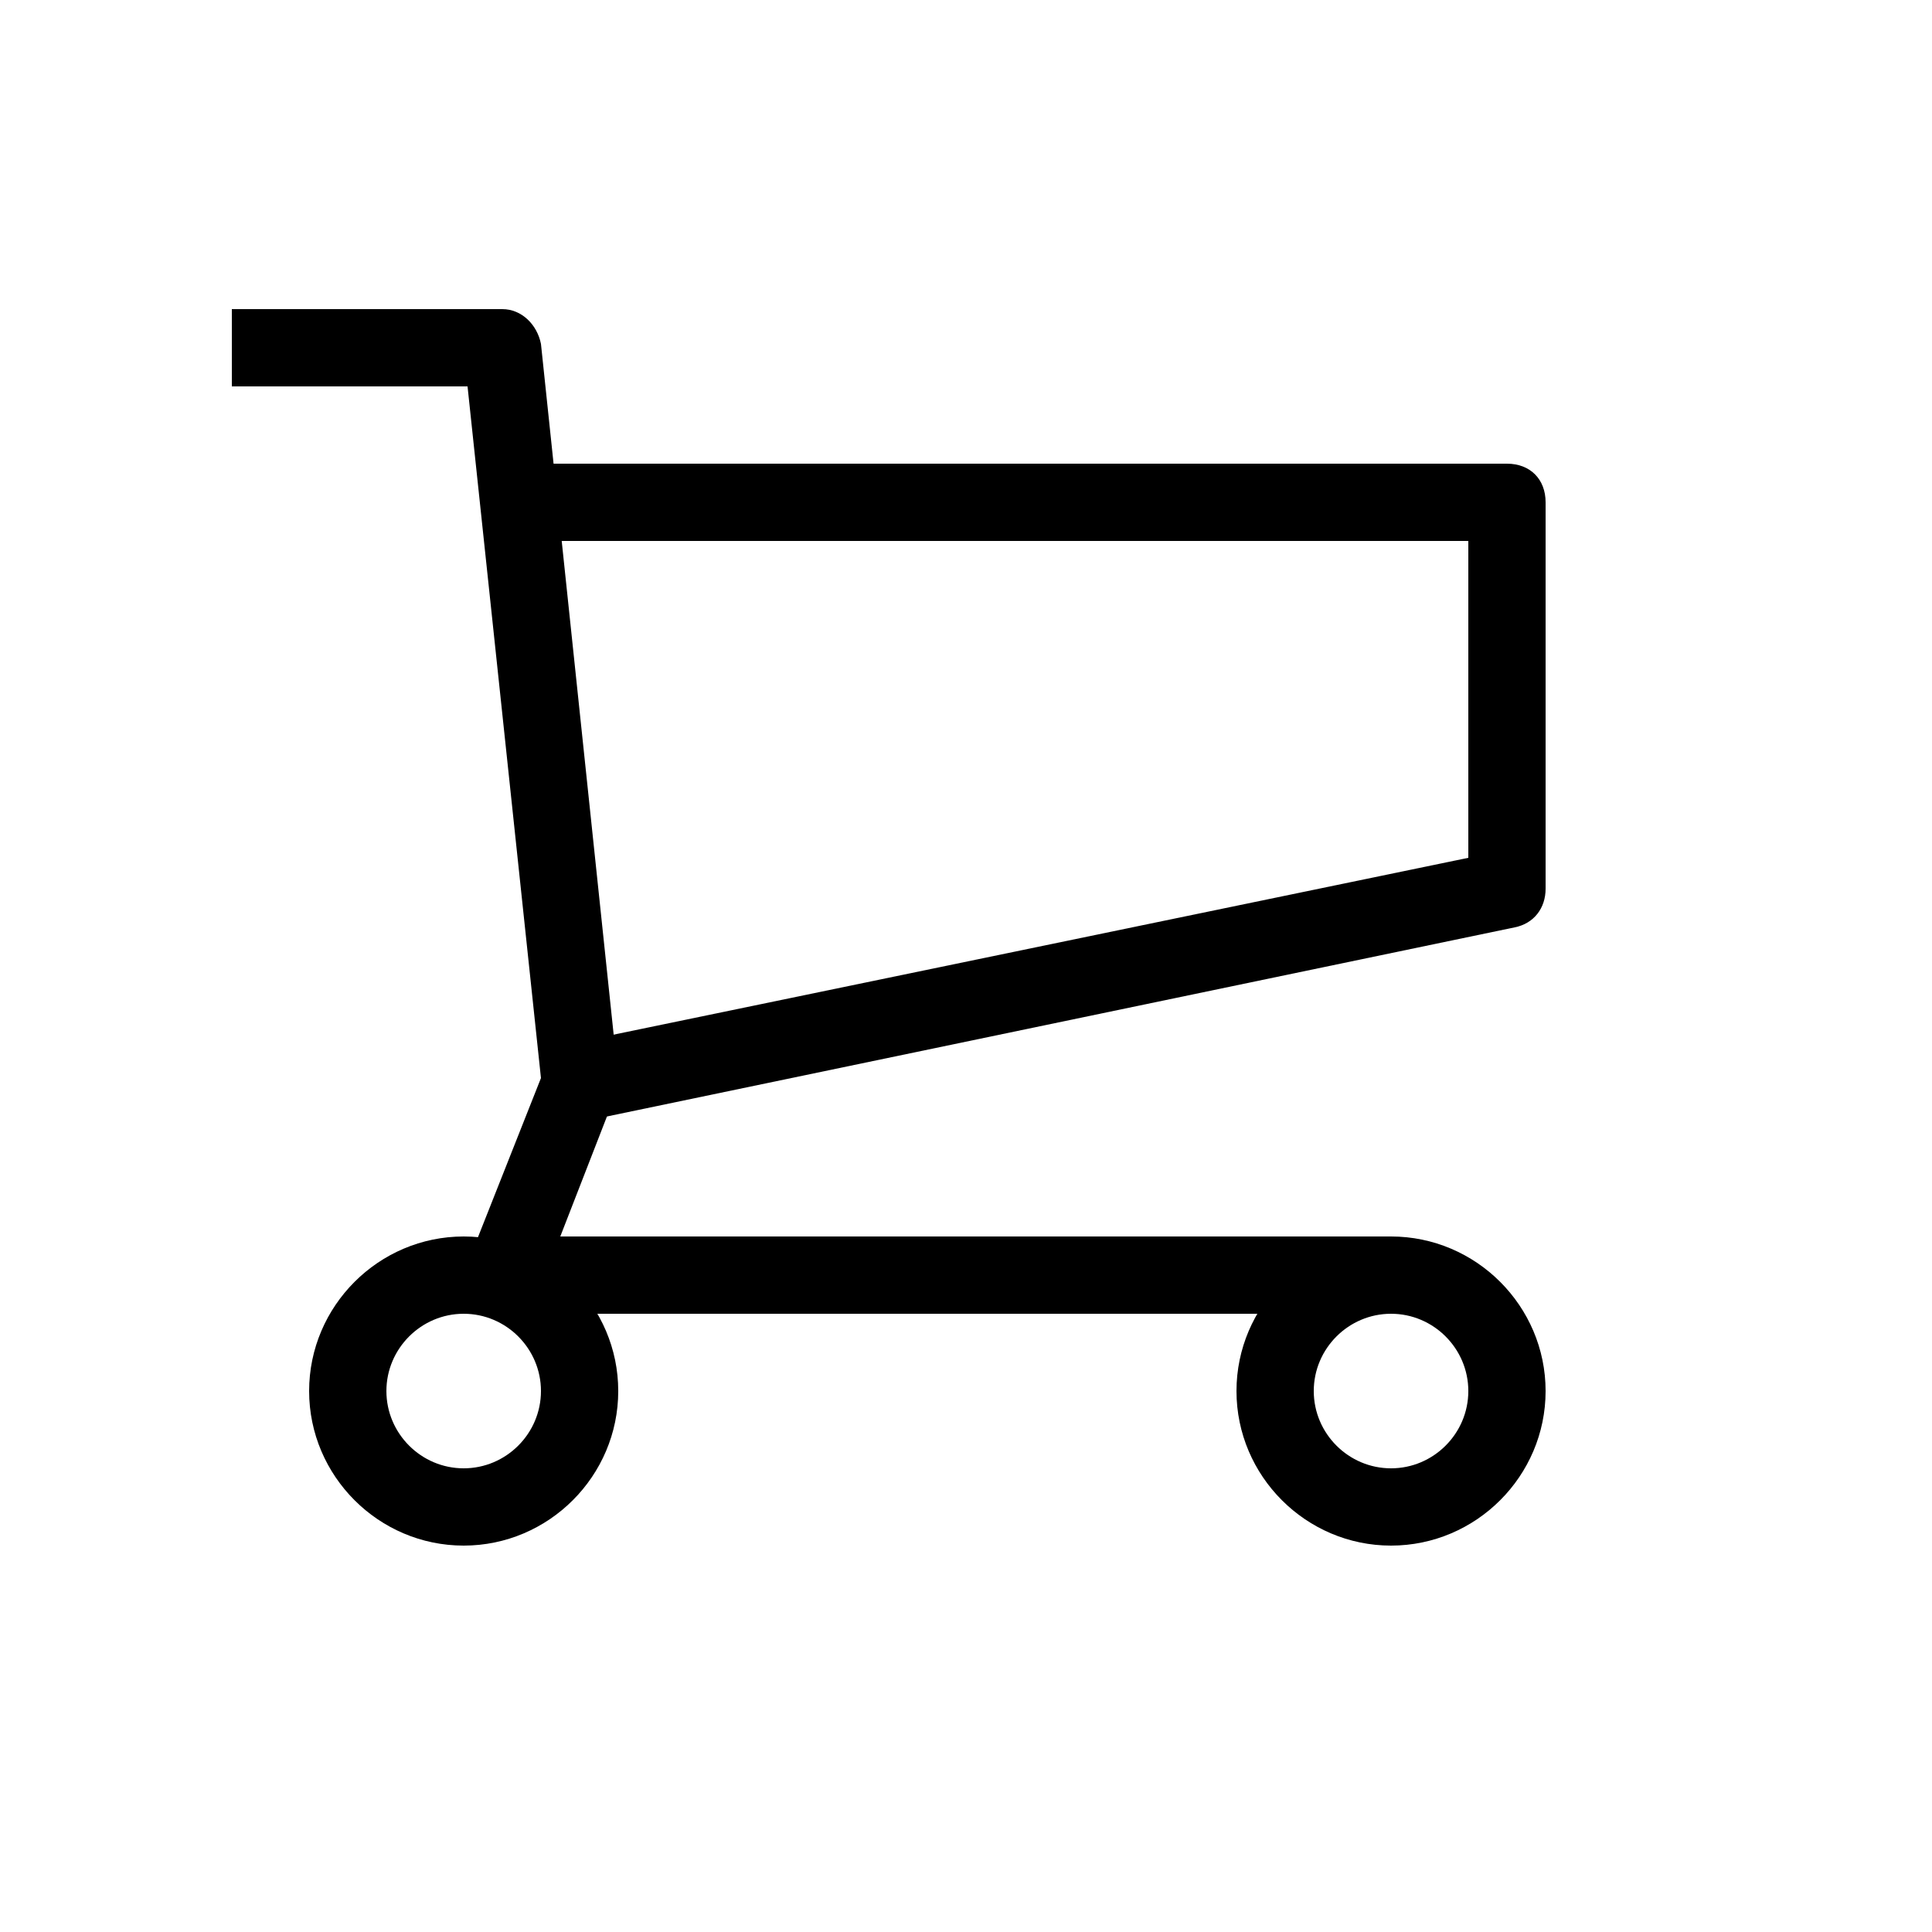
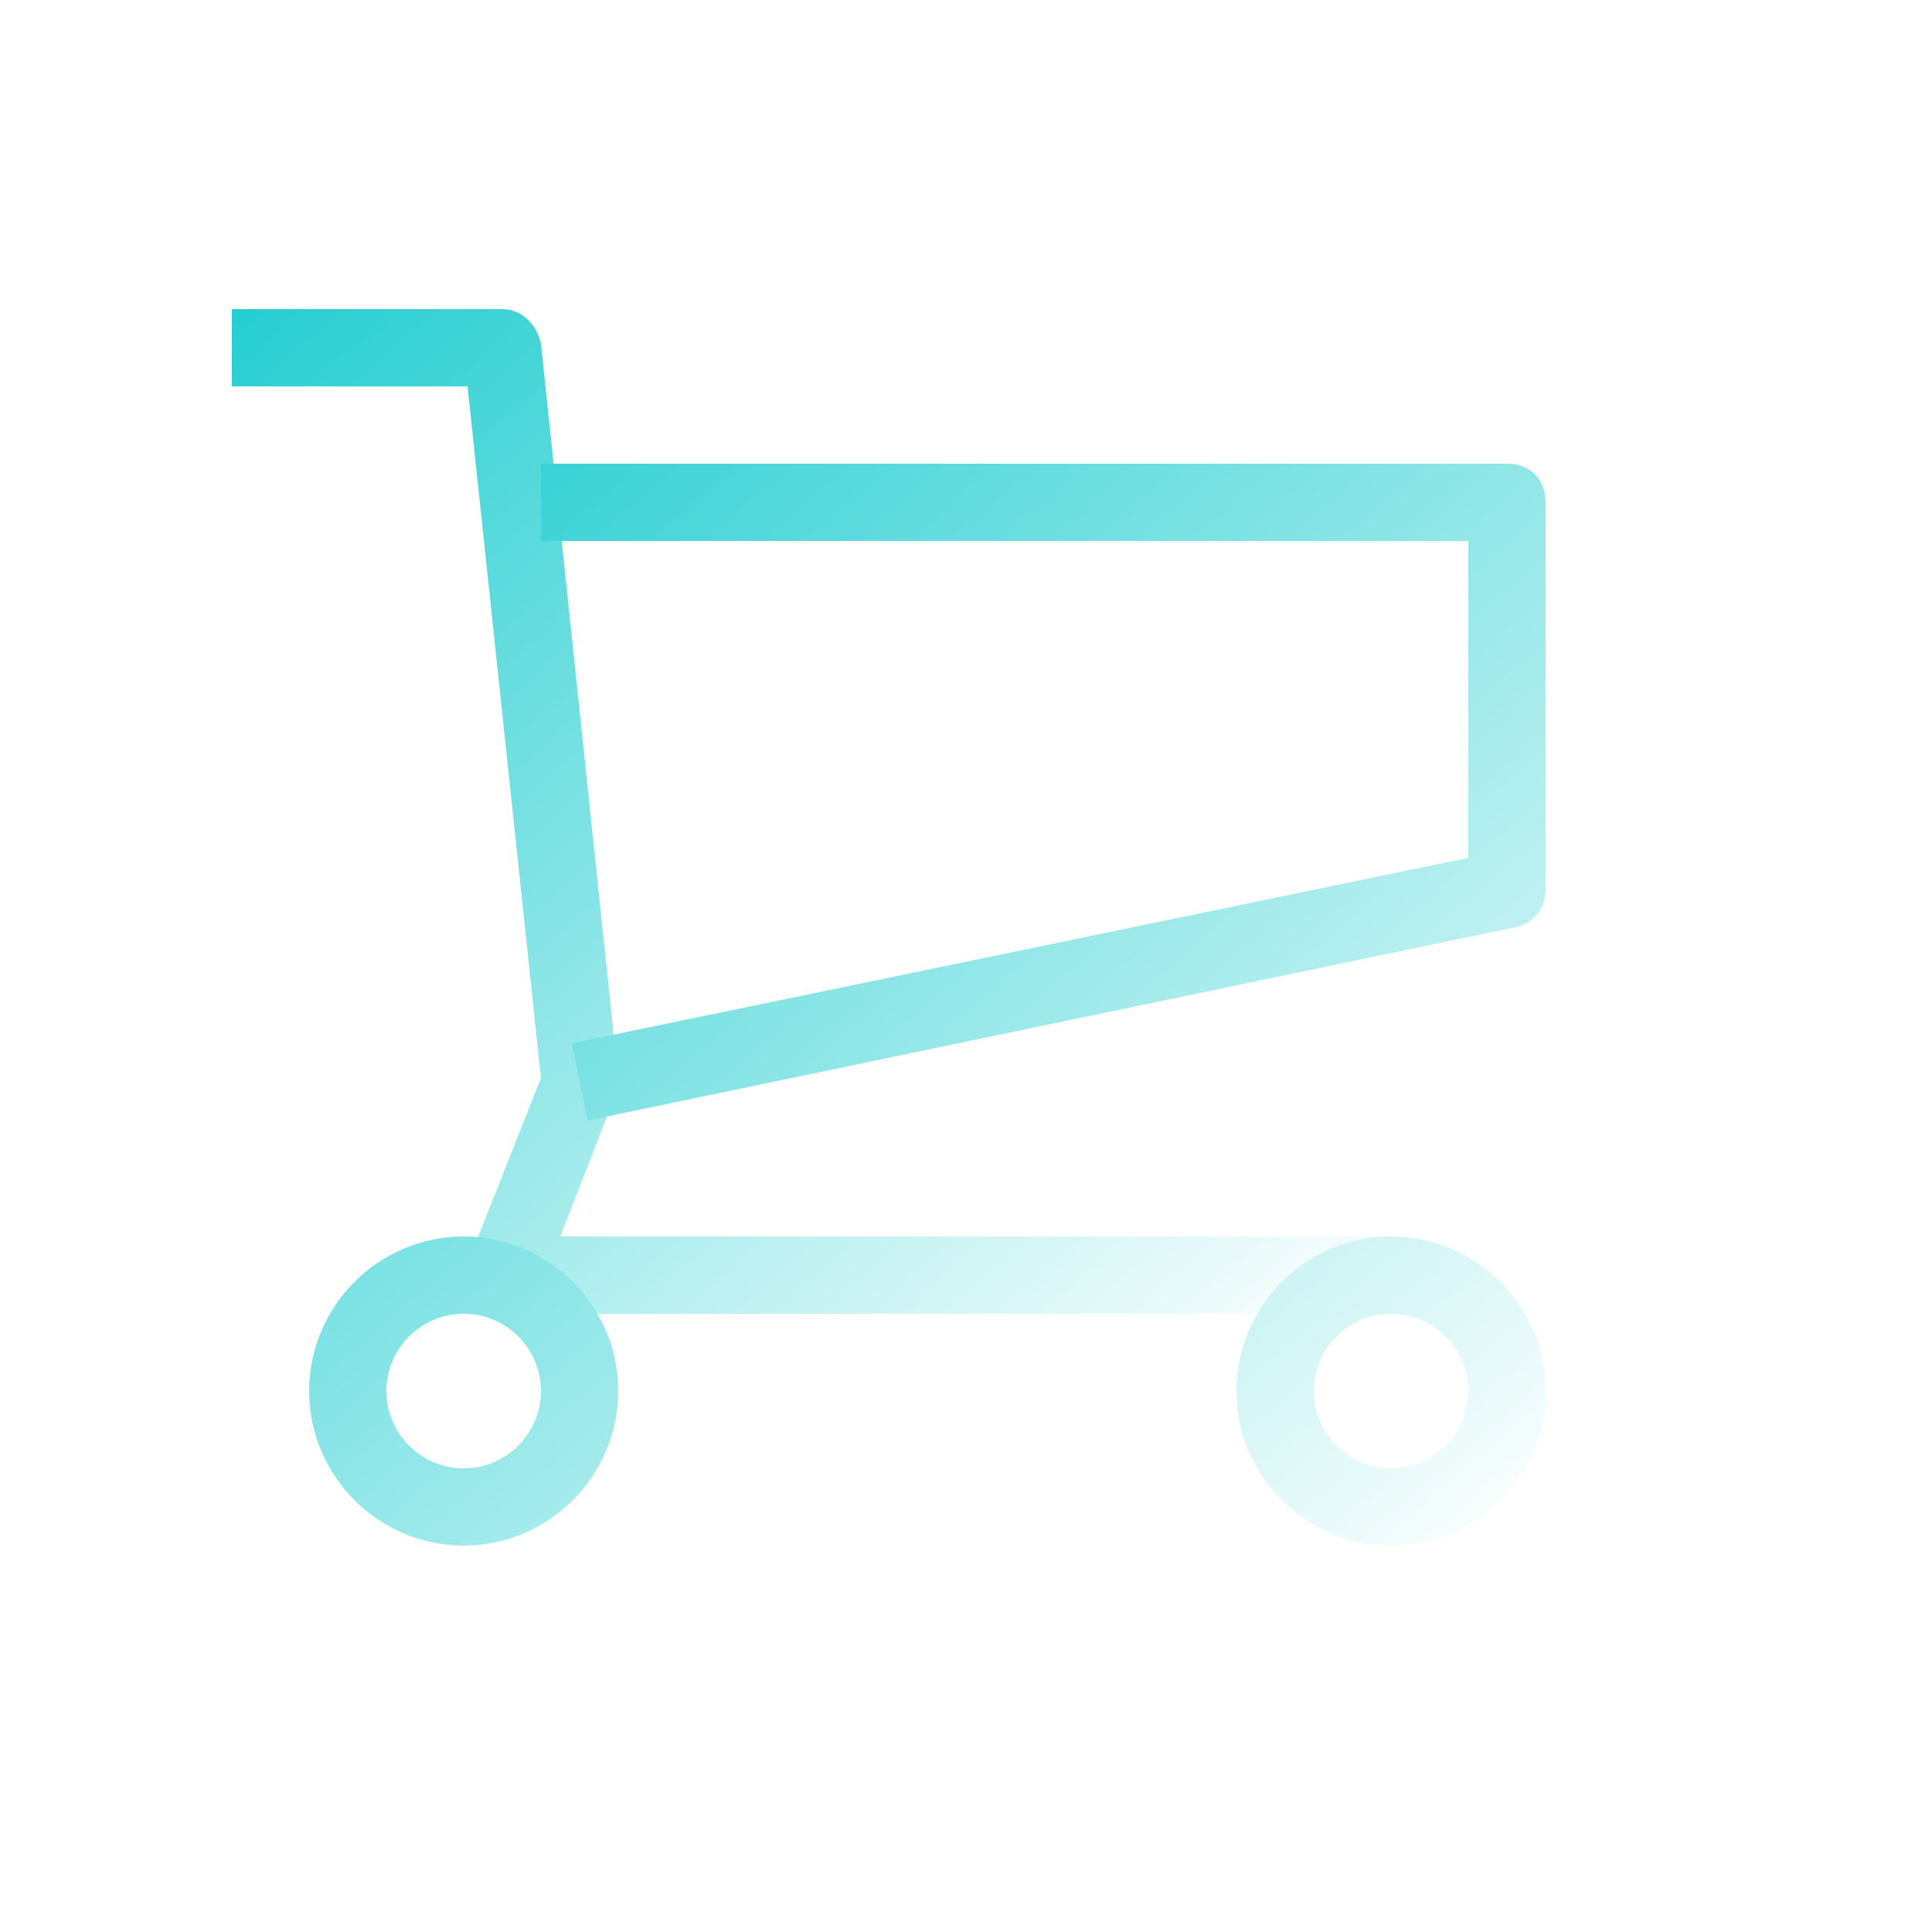
<svg xmlns="http://www.w3.org/2000/svg" width="32" height="32" viewBox="0 0 50 50">
-   <path fill="currentColor" d="M35 34H13c-.3 0-.6-.2-.8-.4s-.2-.6-.1-.9l1.9-4.8L12.1 10H6V8h7c.5 0 .9.4 1 .9l2 19c0 .2 0 .3-.1.5L14.5 32H36z" />
-   <path fill="currentColor" d="m15.2 29l-.4-2L38 22.2V14H14v-2h25c.6 0 1 .4 1 1v10c0 .5-.3.9-.8 1zM36 40c-2.2 0-4-1.8-4-4s1.8-4 4-4s4 1.8 4 4s-1.8 4-4 4m0-6c-1.1 0-2 .9-2 2s.9 2 2 2s2-.9 2-2s-.9-2-2-2m-24 6c-2.2 0-4-1.8-4-4s1.8-4 4-4s4 1.8 4 4s-1.8 4-4 4m0-6c-1.1 0-2 .9-2 2s.9 2 2 2s2-.9 2-2s-.9-2-2-2" />
+   <defs>
+     <linearGradient id="gradient1" x1="0%" y1="0%" x2="100%" y2="100%">
+       <stop offset="0%" style="stop-color: #25ced1; stop-opacity: 1" />
+       <stop offset="100%" style="stop-color: white; stop-opacity: 1" />
+     </linearGradient>
+   </defs>
+   <path fill="url(#gradient1)" d="M35 34H13c-.3 0-.6-.2-.8-.4s-.2-.6-.1-.9l1.9-4.8L12.1 10H6V8h7c.5 0 .9.4 1 .9l2 19c0 .2 0 .3-.1.5L14.5 32H36z" />
+   <path fill="url(#gradient1)" d="m15.2 29l-.4-2L38 22.2V14H14v-2h25c.6 0 1 .4 1 1v10c0 .5-.3.9-.8 1zM36 40c-2.2 0-4-1.8-4-4s1.8-4 4-4s4 1.8 4 4s-1.8 4-4 4m0-6c-1.1 0-2 .9-2 2s.9 2 2 2s2-.9 2-2s-.9-2-2-2m-24 6c-2.2 0-4-1.8-4-4s1.8-4 4-4s4 1.8 4 4s-1.8 4-4 4m0-6c-1.1 0-2 .9-2 2s.9 2 2 2s2-.9 2-2s-.9-2-2-2" />
</svg>
